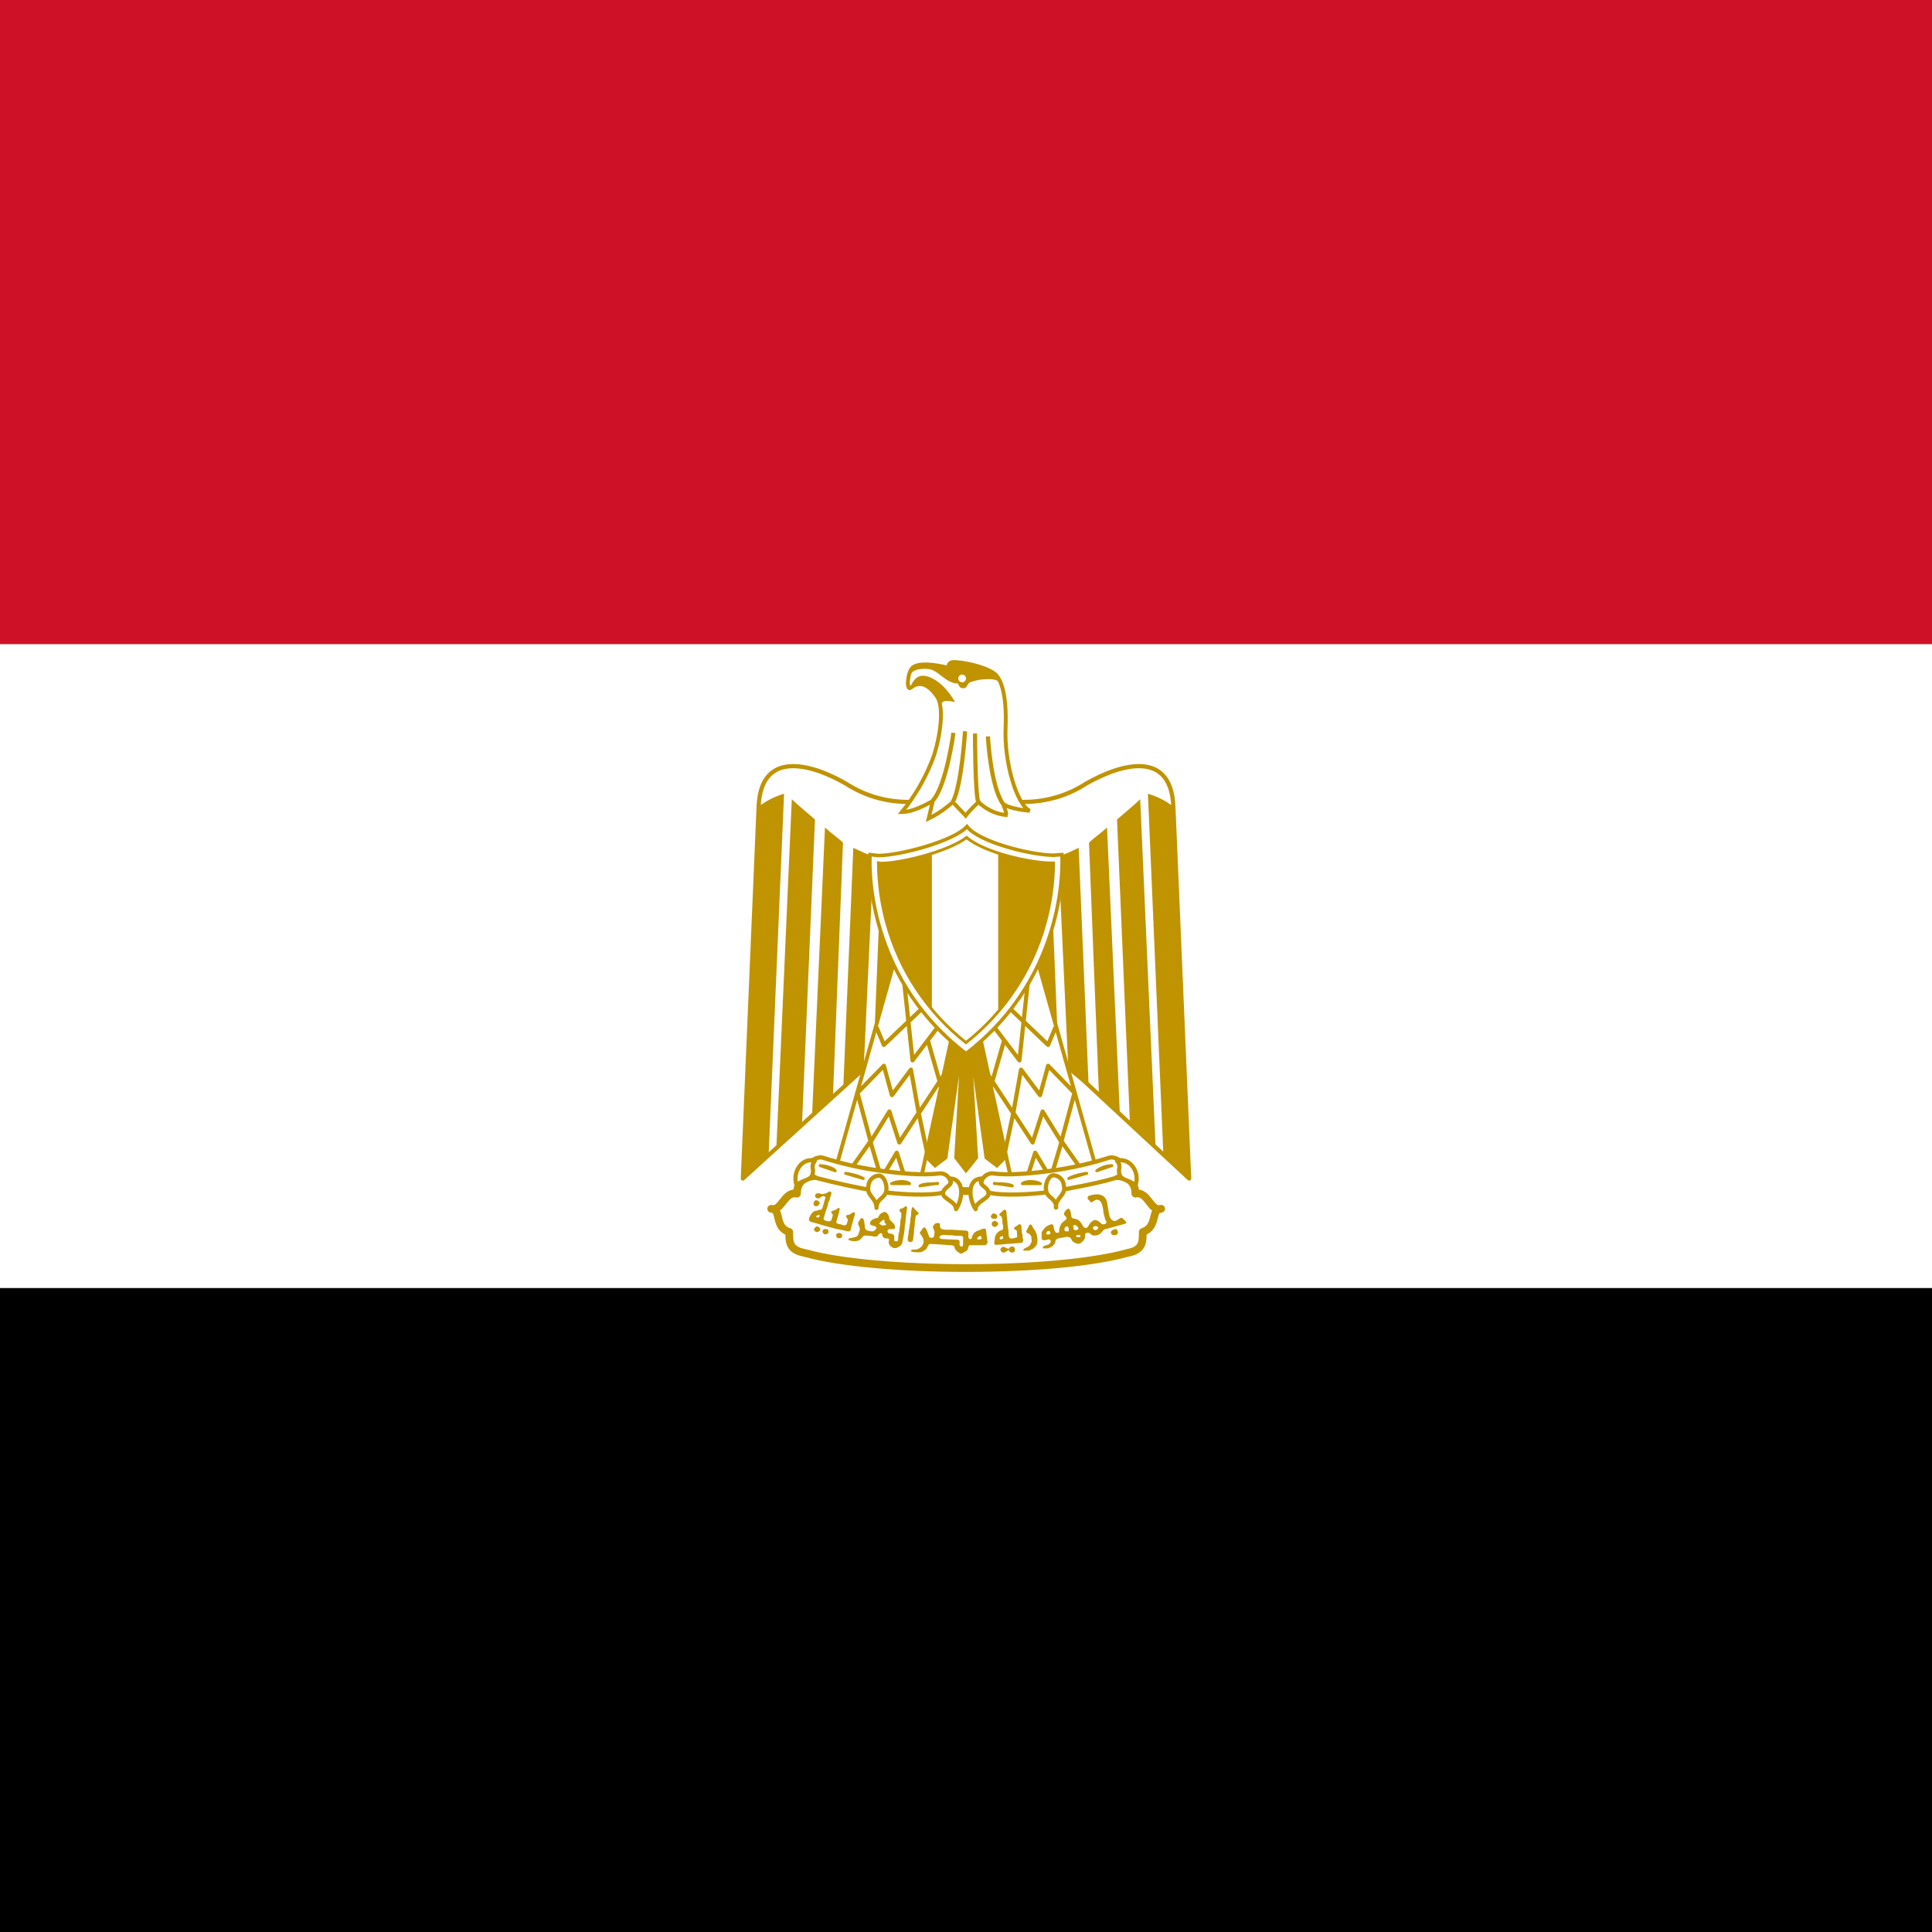
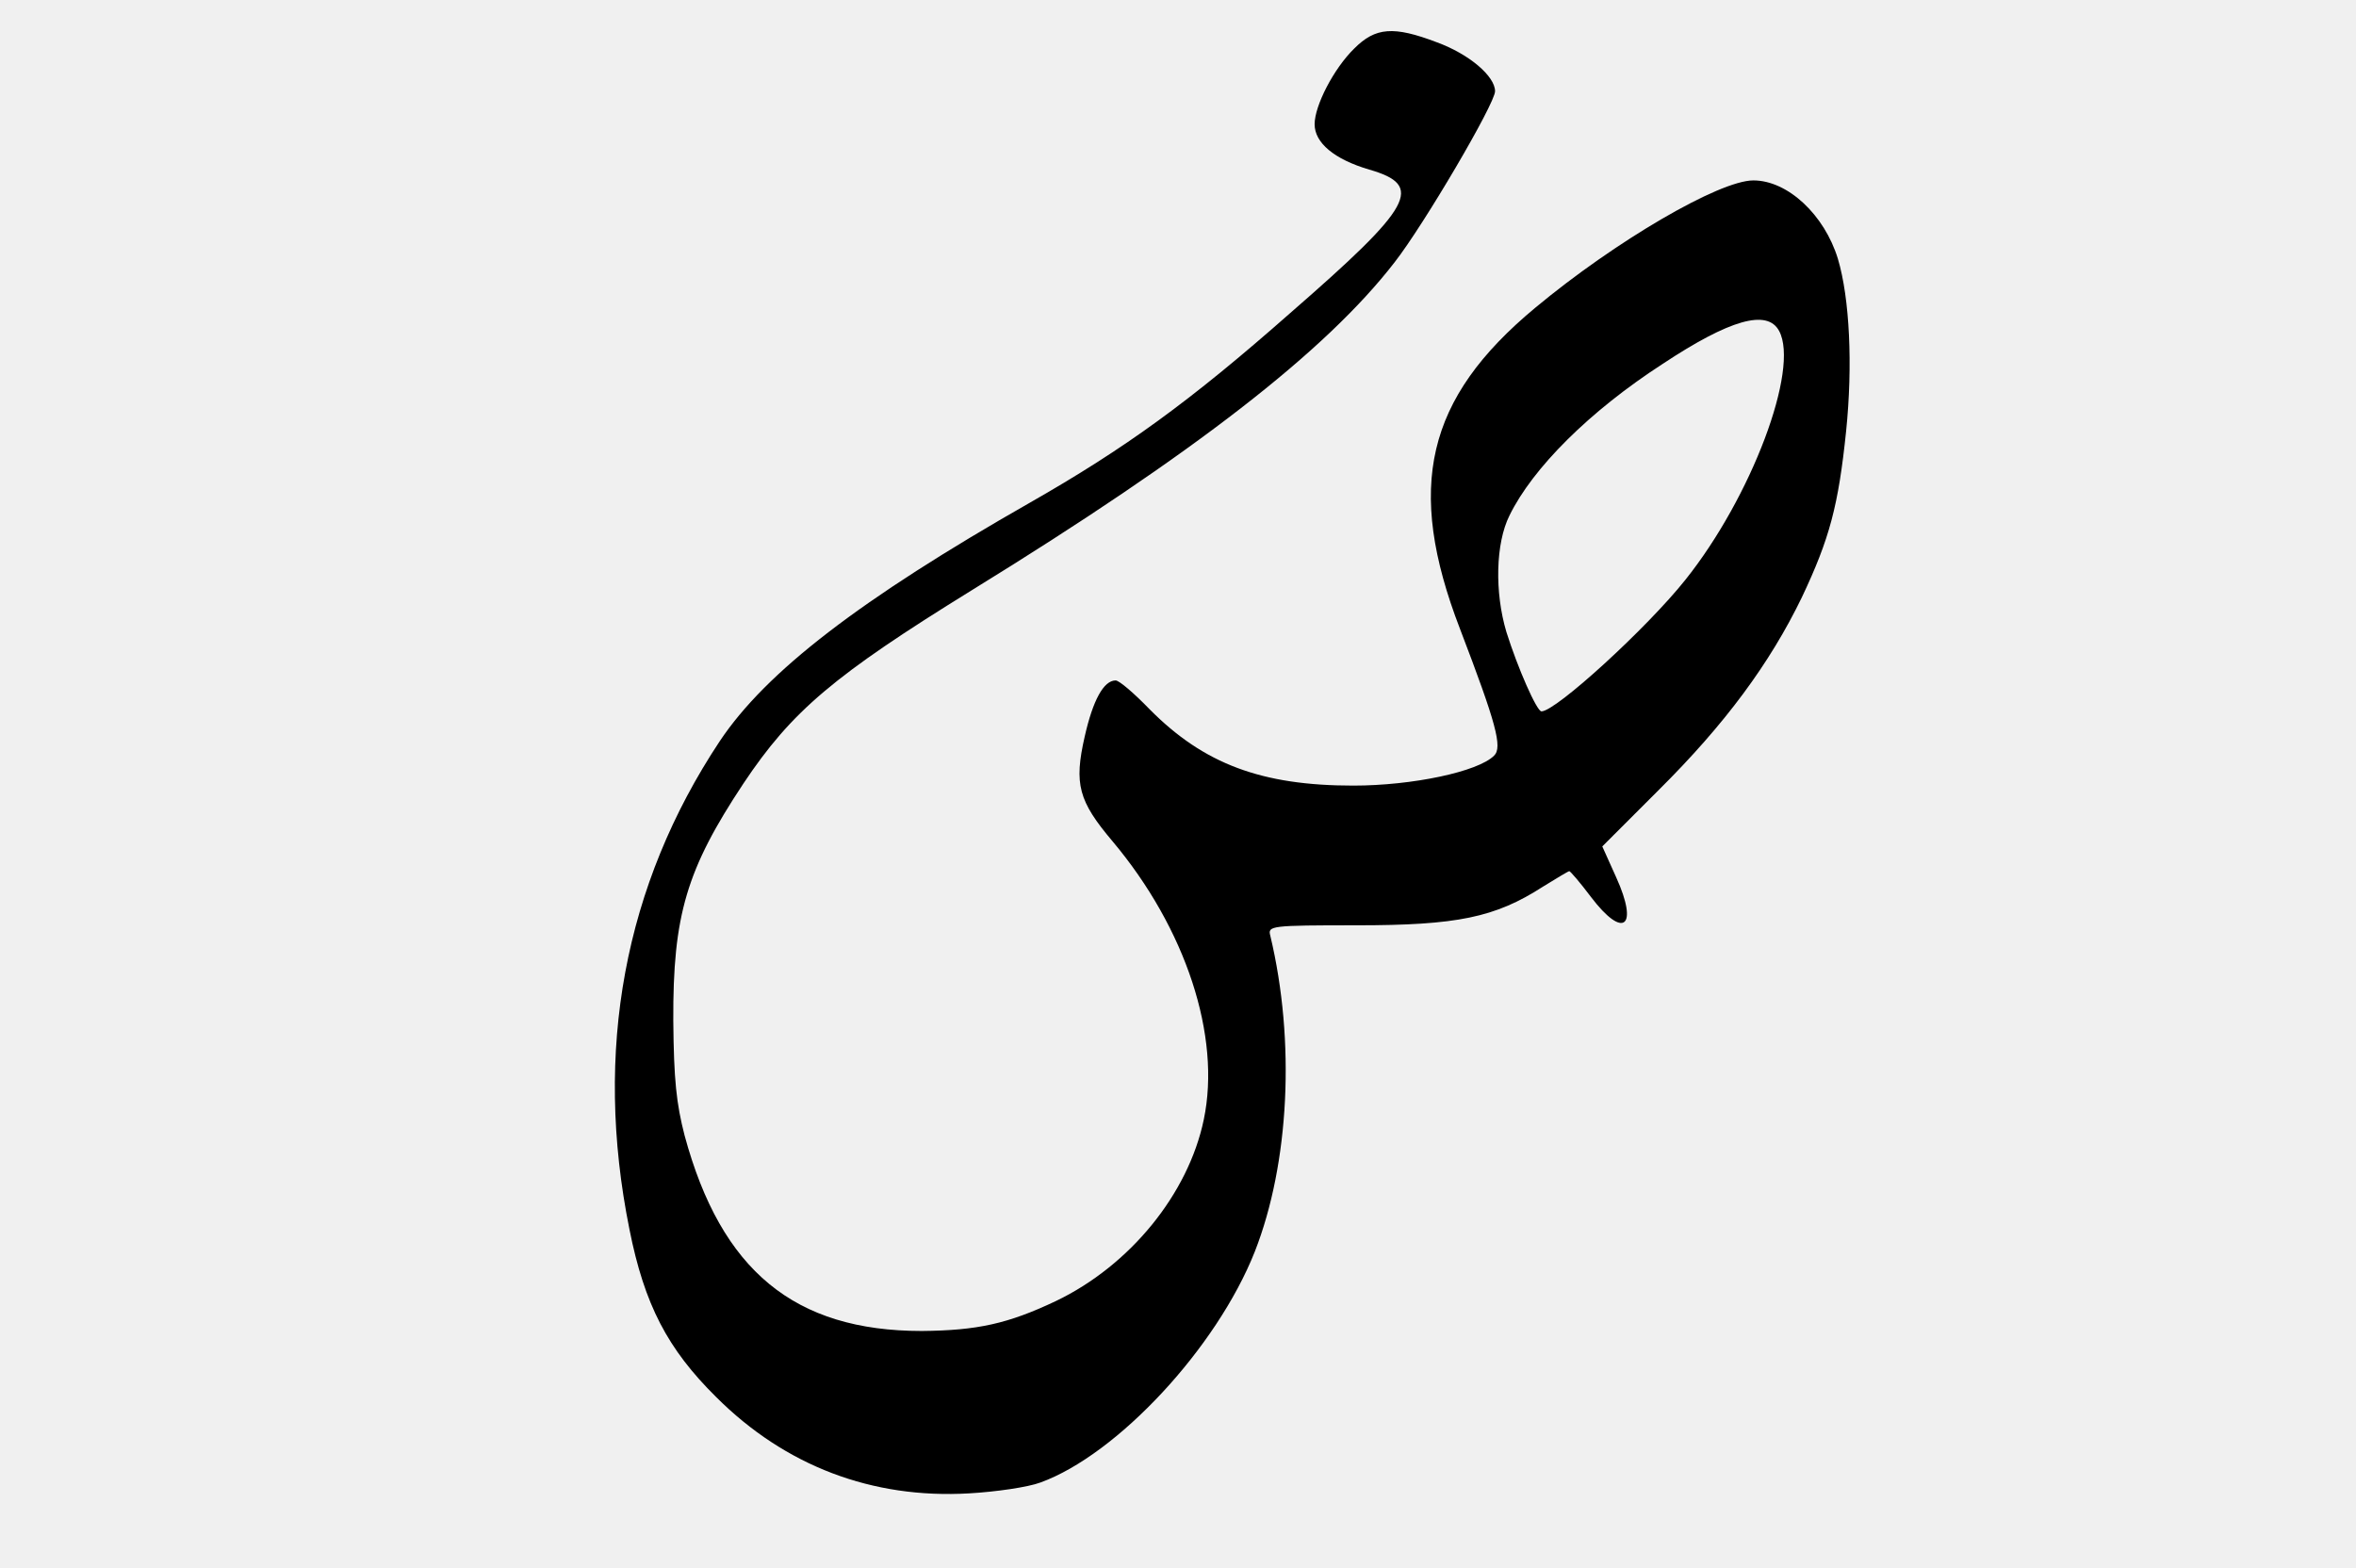
- <svg xmlns="http://www.w3.org/2000/svg" xmlns:xlink="http://www.w3.org/1999/xlink" id="flag-icon-css-eg" viewBox="0 0 512 512">
-   <path d="M0 341.3h512V512H0z" />
-   <path fill="#fff" d="M0 170.7h512v170.6H0z" />
-   <path fill="#ce1126" d="M0 0h512v170.7H0z" />
-   <g fill="#fff" stroke="#c09300" transform="translate(-128) scale(.85333)">
-     <path stroke-linejoin="round" stroke-width="1.3" d="M450.8 302.4l68.5 63.6-4.9-115.5c-.7-17.5-15.9-13.5-27-7.2-11.1 7.2-24 7.2-37.4 2.5-13.5 4.7-26.3 4.7-37.4-2.5-11-6.3-26.3-10.3-27 7.2L380.7 366l70.1-63.6z" />
-     <path id="a" fill="#c09300" stroke="none" d="M393.5 246.5l-4.8 112.3-8 7.2 4.9-115.5a24 24 0 0 1 7.9-4zm9.6 8l-4 94-8 8.2 4.8-108.5c1.6 1.6 6.3 5.5 7.2 6.3zm8.7 7.2l-3.1 78.4-6.5 6.3 4-89.4c1.6 1.5 4.8 3.8 5.6 4.7zm9.5 4l-3.1 66.8-6.3 5.1 3.1-74.3c1.6.7 4.7 2.4 6.3 2.4zm8.8 0l-2.3 55.7-6.5 6.3 2.5-61.3c1.5 0 5.6 0 6.3-.7z" />
-     <use width="100%" height="100%" transform="matrix(-1 0 0 1 900 0)" xlink:href="#a" />
-     <path fill="#c09300" stroke-width="1.1" d="M453.2 315l9.6 43.8-3.2 3.2-3.3-2.5-5.4-39 2.3 39-3.2 4-3.1-4 2.3-39-5.5 39-3.3 2.5-3.2-3.2 9.6-43.7h6.4z" />
-     <g id="b" fill="none" stroke-linejoin="round" stroke-width="1.3">
-       <path fill="#fff" stroke-width="1.2" d="M428.5 295.8l-19.1 67.7 26.3 4 11.1-50.9-18.3-20.8z" />
-       <path d="M422.2 319l2.3 5.5 12.4-11.8" />
-       <path d="M430.8 305l2.6 24.3 7.9-10.4m-3.2 4l4.3 15m1.7-5.5l-8.7 13.2m2.7 13.2l-2.8-13.2-2.4-13.4-5.9 7.9-2.5-9.1-8.2 8.4 4.1 15.2 5.8-9.4 3.1 9.6 6-9.2" />
-       <path d="M415 362l5.3-7.5 3.4 11.5 4.8-8 3.1 9.6" />
-     </g>
-     <use width="100%" height="100%" transform="matrix(-1 0 0 1 900 0)" xlink:href="#b" />
-     <g stroke-linecap="round" stroke-linejoin="round" stroke-width="1.3">
-       <path stroke-width="2.4" d="M450 393.8c20 0 39-1.6 50.2-4.7 4.7-.9 4.7-3.3 4.7-6.5 4.8-1.6 2.4-7.2 5.7-7.2-3.4 1-4-5.5-8-4.7 0-5.6-5.7-6.3-10.4-4.7-9.5 3.1-26.3 3.9-42.2 3.9-16-.8-32.6-.8-42.2-4-4.7-1.5-10.3-.8-10.3 4.8-4-.8-4.7 5.6-8 4.7 3.3 0 .8 5.7 5.6 7.2 0 3.2 0 5.6 4.8 6.5 11 3.1 30.2 4.7 50.1 4.7z" />
-       <path d="M422.9 363.5c6.4.9 13.6 1.6 19.2.9 3.2 0 5.5 5.5-.9 6.3-5.5.7-14.3 0-19-.8a231 231 0 0 1-18.4-4c-5.6-2.4-1.6-7 1.6-6.4a105.3 105.3 0 0 0 17.5 4zm54.2 0c-6.4.9-13.6 1.6-19 .9-3.4 0-5.7 5.5.7 6.3 5.6.7 14.3 0 19-.8 4-.8 12.8-2.3 18.4-4 5.6-2.4 1.6-7-1.6-6.4a105.2 105.2 0 0 1-17.5 4z" />
-       <path d="M403 360.4c-4.8-.9-7 4.7-5.5 7.9.7-1.6 4-1.6 4.7-3.2.9-2.4-.7-2.4.9-4.7zm19.2 14.7c0-3.2 3.1-2.8 3.1-6 0-1.5-.8-4-2.4-4a3.4 3.4 0 0 0-3.2 3.2c-.7 3.1 2.5 3.6 2.5 6.8zm22.7-9.1c4.7 0 4.2 6.3 2 9.5 0-2.3-4-3.2-4-4.8 0-2.4 3.6-2.4 2-4.7zm52-5.6c4.9-.9 7.2 4.7 5.6 7.9-.7-1.6-4-1.6-4.7-3.2-.9-2.4.7-2.4-.9-4.7zM478 375c0-3.2-3.2-2.8-3.2-6 0-1.5.8-4 2.4-4a3.4 3.4 0 0 1 3.2 3.2c.7 3.1-2.5 3.6-2.5 6.8zm-23-9c-4.7 0-4.2 6.3-2 9.5 0-2.3 4-3.2 4-4.8 0-2.4-3.6-2.4-2-4.7z" />
-       <path stroke-width=".9" d="M404.7 362c1.6 0 4 .7 4.7 1.6l-4.7-1.6zm7.9 2.4c.8 0 4 .7 5.5 1.6l-5.5-1.6zm28.6 3.2c-1.5 0-4.7 0-5.5.7l5.5-.8zm-8.7 0c-.9-.9-4-.9-5.6 0h5.6zm62.8-5.6a8 8 0 0 0-4.7 1.6l4.7-1.6zm-7.8 2.4c-1 0-4 .7-5.6 1.6l5.6-1.6zm-28.7 3.2c1.5 0 4.7 0 5.6.7l-5.6-.8zm8.7 0c.9-.9 4-.9 5.6 0h-5.6z" />
-       <g fill="#c09300" stroke="none">
-         <path d="M403.3 374.6c-.5-.1-.8-.6-.6-1 .1-.7.6-1 1-.8.4 0 .9.6.9.8l-.4.7-.2.1c0 .2-.4.2-.7.2zm55 3.9c-.2 0-.6-.5-.6-.7 0-.4.6-1 1-1l.8.4c.3.3.3.9-.1 1.2-.2.2-.8.2-1.1 0zm.3 2.5c-.4-.2-.5-.4-.6-.8 0-.5 0-.6.5-.9l.4-.2.4.2c.4.2.7.4.7.8 0 .3-.3.6-.7.8-.3.2-.4.2-.7 0z" />
-         <path d="M407.8 370c-.4 0-.9.4-1.2.6-.6.1-1.4.5-2 0-.6-.1-1.4 0-1.5.8.1.7 1 1 1.6.6.4-.5 1.5-.9 1.7 0-.5.8-.4 1.7-.8 2.4 0 .5-.3.9-.5 1.3-.5 0-1 0-1.4.3a2 2 0 0 0-1.6.8c-.4.6-.8 1.2-.9 2 .1.6 1 .8 1.6.9l2 .6 3.2.9c1.6.5 3.2.7 4.8 1.1l.5.1c.7.2 1-.5 1-1l1-3.6c.2-.5.5-1.5-.4-1.3-.5.3-1 .8-1.6.8-.9 0-.4 1 0 1.3 0 .6-.2 1.3-.5 1.8-.6.3-1.2 0-1.8-.2-.5 0-1.7-.3-1.2-1l.5-1.8c.3-.6.3-1.3.5-2-.4-.7-1 .3-1.5.4-.4.2-1.6.3-1 1 .6.4.2 1.1 0 1.7 0 .7-.8 1-1.4.7-.6 0-1.5-.5-1-1.1l.5-1.8.7-2c0-.7.3-1.2.6-1.8 0-.7.5-1.3.5-2 0-.3-.2-.4-.4-.4zm-3.7 7.3a.3.3 0 0 1 .3 0c.2.2.2.4 0 .6l-.3.2c-.5 0-.6-.1-.6-.3 0-.1 0-.2.3-.3a1.4 1.4 0 0 1 .4-.2zm-1 5c-.5-.4-.4-.7.3-1.3.4-.2.5-.2.9.1.6.5.6.8 0 1.3-.2.2-.3.2-.5.2-.3 0-.4 0-.7-.2zm3 1a.9.9 0 0 1-.6-1.1c.2-.4.3-.5.9-.5.7 0 .8.1.9.7 0 .4 0 .5-.3.7a1 1 0 0 1-.8.2zm89.2 0c-.2-.1-.3-.2-.3-.5 0-.4.2-.7.8-.9.6-.3 1-.3 1.2.2.3.6.3.8-.1 1.2-.2.3-.3.3-.8.3s-.6 0-.8-.2zm-85 1.2c-.4 0-.6-.4-.6-.8 0-.3 0-.4.2-.6l.6-.2.6.1c.5.4.6.8.3 1.2-.3.4-.6.4-1.2.3zm21.8 1l-.2-.3c0-.6 0-1.1.2-1.7.1-.5 0-1 .2-1.5l.4-2.8c0-.5 0-1 .2-1.4.1-.8 0-1.5.2-2.2 0-.3.3-1 .6-.6.4.6.9 1 1.4 1.5.4.3 0 .7-.3.8-.4.1-.5.6-.5 1l-.2 1.2c0 .7 0 1.3-.2 2l-.1 1.8-.2 1.2c0 .4 0 .9-.4 1.1-.3.2-.8.2-1-.1zm29.7-9.8l-1.3 1.2c-.6.5.5.7.6 1.1.2.6.2 1.2.2 1.8.2.6.3 1.1.2 1.7 0 .7-.8.5-1.2.9-.5.2-.7.7-1 1a4.2 4.2 0 0 0-.4 1.6c0 .5-.3 1 0 1.4l.1.2h.5l1.5-.1c1.2-.2 2.5-.2 3.7-.3l2.2-.2c.6.1.9-.5.9-1-.4-.7-.1-1.4-.4-2-.2-.8-.1-1.5-.2-2.2 0-.6-.7-.8-1-.4-.4.4-1 .5-1.2.9-.3.6.6.6.8 1l.1 1.5c.1.6-.5.6-1 .7-.5.2-1.2.3-1.5-.3-.2-.5-.2-1-.2-1.5 0-1-.3-1.8-.3-2.7 0-1-.3-2.1-.3-3.2 0-.5-.1-1.2-.8-1.1zm-.6 8.2h.3v.8l-.3.1a3.3 3.3 0 0 1-.4.1 2.5 2.5 0 0 1-.2 0c-.2-.2-.2-.5.1-.8l.5-.2zm-30-9.2c-.3 0-.8.7-1.2.6-.9.1-.8 1-.1 1.3v.8c.1.8-.4 1.5-.3 2.3 0 .8-.3 1.7-.3 2.6-.3.9-.3 1.8-.4 2.7-.1.8-.7.5-1.2.3v-1c.1-.9-.5-1.1-1.2-1.2-.7 0-1-.5-.8-1.1.3-.4 1-.3 1.5-.3 1 .2.9-1.1.4-1.6-.4-.6-1.2-1-1.4-1.6 0-.8-.5-1.7-1.2-2.1-1.1-.1-2 .8-2.3 1.8-.5 0-1 .2-1.4.4-.7.2-1.7 1.4-.7 1.9.5.1 2.2.5 1.4 1.2-.4.8-1.2.8-1.9.6-.7 0-1.5-.4-1.5-1.2-.1-.8-.1-1.6-.4-2.3-.2-.8-1.1-.6-1.2.2-.7.5-.6 1.4-.1 2 .3.7 0 1.6-.3 2.2-.2 1-1.2 1-1.9 1.2-.3.2-1.6 0-1.1.7a4 4 0 0 0 2.4.3c.8 0 1.5-.7 2-1.4.5-.5 1.4-.2 2.2-.2.7 0 1.5.5 2.3.1.2-.5 1.2-1.5 1.5-.5 0 .9.7 1.3 1.5 1.2.9 0 .5.6.5 1.2 0 .9.7 1.4 1.5 1.8h.8c.7-.3 1.5-.6 1.8-1.4.3-.7.3-1.5.5-2.2.2-1.1.4-2.3.4-3.4.3-1 .2-2.1.4-3.2l.3-2.3c0-.5-.2-.5-.5-.4zm-6.7 4.1c.1 0 .2.2.2.5 0 .4.2.7.5.8v.3l-.8.2c-.5 0-.9-.2-1.2-.5l-.2-.2.3-.2.5-.5c.3-.3.5-.4.7-.4zm66-7.9a8.4 8.4 0 0 0-1.7.3c-1 0-1.5 1-.5 1.6.6 1.5 1.5-.4 2.5-.2 1.4.2 1.5 1.8 1.8 3 0 1.1.4 2.2.7 3.3 1 1.1-.7 1.8-1.4 1-.6-.7-2-1.5-2.7-.6-.9.4-1 1.6-1.7 2-1.2.3-1.3-1.2-2-1.8-.6-.9-1.7-1-2.6-1.2-.4-.9-.2-2.4-1-3-.8.3-2.2 1.7-1 2.4 1 1-.5 1.4-1 2-.8.9-1 2-1 3-1.3.7-1.5-.8-1.7-1.7 0-1.1-1-.8-1.7-.4-1 .4-1.4 1.3-2 2v2c.2.9 1.2.5 1.8.4 1-.4 1.4.7.6 1.3-.6.6-2.2.3-2 1.4h1.6c1-.3 2.2-1.1 2.3-2.3.2-1 1.7-.9 2.5-1.1 1-.3 2.3-.4 2.6 1 .7.7 2.2 1.5 3 .5a2.4 2.4 0 0 0 1.1-2.3c-.1-.8 1.3-.8 1.7-.3.5.8 2.1.6 2.9 0 .8-.5 1-1.6 2.2-1.6l5.4-1.5c1.4-.3-.2-1.2-.6-1.8-1-.5-2 1.7-3.2.6-1-.7-.9-2-1.2-3.1-.3-1.4-.2-3-1.2-4-.6-.7-1.6-.9-2.5-.9zm-6.8 9.5c.1 0 .3 0 .5.2.4.2.7.6.7 1 0 .2 0 .2-.3.3l-.5.2c-.2 0-.7-.3-.7-.5v-.4c-.2-.4-.2-.4 0-.6l.3-.2zm6.5.4c.4 0 .6 0 .8.3.1.4 0 .6-.4.8l-.5.2-.4-.3c-.2-.1-.3-.2-.3-.4 0-.3.4-.6.8-.7zm-9 0c.2 0 .3 0 .4.2.2.2.3.3.3.6v.6c0 .3 0 .2-.6.2s-.7 0-.7-.6c0-.4 0-.5.3-.7.1-.2.3-.2.4-.2zm-5.4 1.5a.6.6 0 0 1 .4.4c0 .3 0 .5-.2.6-.3.1-.8.2-1 0a.6.6 0 0 1 0-.1c-.2-.1-.2-.2 0-.3v-.1l.2-.3a.5.5 0 0 1 .6-.2zm9.2 1.2l.5.1v.6h-1.2l-.1-.2c0-.2 0-.3.2-.4l.6-.1zm-17.1 4.8c-.1 0-.3-.1-.1-.2.1-.3.5-.4.8-.6a3.4 3.4 0 0 0 1.4-1c0-.4.4-.6.4-1l-.1-1.4a1.8 1.8 0 0 0-.8-1c-.3-.1-.7-.2-.8-.6 0-.3.3-.6.4-.9l.6-1.2c.3-.3.7 0 .8.2l.5 1c.3.3.5.6.6 1 .2.4.4.7.4 1l.2 1.3c0 .5 0 1.1-.2 1.6l-.6.8c-.3.3-.6.6-1 .7-.3.1-.5.4-.9.4H468l-.1-.1zm-6.9.4c-.2-.2-.3-.3-.3-.6s0-.3.3-.6c.4-.4.6-.4 1.4 0 .7.4 1 .4 1 .1.1-.2.5-.5 1-.5a.8.8 0 0 1 .5.2c.2.2.3.3.3.7 0 .5 0 .5-.3.8-.3.2-.3.2-.7.2a.9.9 0 0 1-.8-.6c0-.2 0-.3-.2-.1l-.2.1c-.2 0-.6.3-.8.5l-.5.1c-.4 0-.4 0-.7-.3zm-19.8-8.9c-.7 0-1.4.6-1.5 1.3.2.7.8 1.5.4 2.2.3 1-.8 1.4-1.5.9-.4-1-.6-2-1.3-3-.8-.2-1.1 1.1-1.7 1.6.3.7 1.1 1.4 1.2 2.3.2 1-.4 2-1.1 2.4-.7.7-1.7.5-2.5.6-1 .6.7.8 1.2.8 1 .1 2.1 0 3-.8.7-.3.6-1.7 1.5-1.8l4.8.3c.8.2 2.1-.1 2.7.5 0 1 1 1.8 1.9 2.2.5.2 1-.5 1.5-.6 1-.3.7-1.5 1.3-2h5c.2 0 .3-.5.6-.7l-.2-1.9c-.3-.8 0-1.8-.5-2.5-.9-.2-1.6.5-2.4.6-1 .4-1.7 1.3-1.8 2.3-.5.9-1.4-.2-1-1l-.1-1c-.5-.5-1.4-.3-2.1-.4l-3-.2c-1 0-1.9.1-2.7-.1-1 0-1-1-1-1.8a1 1 0 0 0-.7-.2zm2 3.7l1 .1h1.3c1 .2 2 .2 3 .2.2 0 .4.2.6.4v2c0 .3 0 .7-.2.8a.7.7 0 0 1-.2.2 1 1 0 0 1-.7-.5v-1.4a1.3 1.3 0 0 0-.7-.3l-2.6-.1-2-.1c-.3-.1-.7 0-.9-.4-.2-.2.1-.6.4-.7a2.3 2.3 0 0 1 1-.2zm11.3.3c.1 0 .2 0 .2.3l.2.5c0 .1 0 .2-.2.2-.5.2-1 .2-1.2 0 0-.1 0-.5.2-.6l.8-.4z" />
-       </g>
-     </g>
-     <path stroke-width="1.1" d="M450 327.2c32.6-25 29.8-61.8 29.8-61.8l-2.5.2c-6.9 0-23.2-4-27-8.9-4 4.5-20.8 9-27.6 9l-2.5-.3s-2.9 36.7 29.8 61.8z" />
-     <path stroke-width=".9" d="M477.2 268h-.8c-6.2 0-20.6-3.1-26.2-7.9-5.8 4.4-20.5 8-26.6 8a4.7 4.7 0 0 1-.8-.1 73.1 73.1 0 0 0 2.6 18.7 71 71 0 0 0 24.6 37.1 71.2 71.2 0 0 0 24.6-37.2 73.1 73.1 0 0 0 2.6-18.6z" />
-     <path fill="#c09300" stroke="none" d="M439.4 265a62.2 62.2 0 0 1-16.6 3l.1 4.1a72.8 72.8 0 0 0 2.5 14.5 71 71 0 0 0 14 26.8V265zm20.6 0v49.2a71.1 71.1 0 0 0 14.6-27.6 73 73 0 0 0 2.5-14.5l.1-4h-.8c-3.8 0-10.4-1.2-16.4-3.2z" />
-     <g stroke-width="1.3">
-       <path stroke-width="1.2" d="M462.3 253c.7.1-.9-3.5-.9-3.5 1.8 1.8 8.4 2.3 8.4 2.3-4-1.8-8-15.1-7.5-25.8.4-10.6-1.5-14.8-3-16.4-2-2-8.5-3.8-12.7-4-2.5-.1-2 1.8-2 1.8-4.5-1.1-9-1.6-11-.2-1.8 1.2-2.2 7.5-.8 6.4 3.3-2.7 6.2-.2 8.2 2.7 1.8 2.5 1.7 9.7-.9 18.2a60 60 0 0 1-10 17.7c4 0 9.6-3.5 9.6-3.5l-1.3 5.5c4.2-2 7.5-5.1 7.5-5.1l4 4.2c1.3-1.8 4-4.2 4-4.2s3.3 3.5 8.4 4z" />
-       <path fill="none" d="M446.1 227.6s-2.2 16.4-6.4 21m10-21.5s-1 16.7-3.8 22m6.9-21.3s0 18.2 1 21.3m3-20.4s.8 15.3 4.6 20.8" />
-       <path fill="#c09300" stroke-width=".3" d="M442 219.6a8 8 0 0 0-1-3.3c-2-3-4.9-5.4-8.2-2.7 0 0 1.1-3.5 3.6-3.6 1.8-.1 6.1 1.4 9.9 7.8 0 0-2.8-.6-3.5 0-1.2 1-.7 1.8-.7 1.8z" />
-       <path fill="#c09300" stroke-width=".3" d="M432.4 209.3c.3-1 .7-1.8 1.3-2.1 2-1.4 6.4-1 10.9.2 0 0-.4-1.9 2-1.8 4.2.2 10.6 2 12.6 4a7.9 7.9 0 0 1 1.5 2.4c-1-1.4-3.8-1.3-4.5-1.2-1 .1-1.7 0-3.1.4-.7.2-1.7.4-2.3.8-.4.4-.8 1.6-1.4 1.6-1 0-1-.2-1.3-.5-.3-.5-.5-1.1-.9-1-1 .1-2.8-.7-5-2.5-2.3-1.8-3.2-2.2-6-2-3 .2-3.8 1.9-3.8 1.9v-.2z" />
-       <circle cx="448.8" cy="210.7" r="1.2" stroke="none" />
-     </g>
+ <svg xmlns="http://www.w3.org/2000/svg" version="1.0" width="457pt" height="304pt" viewBox="0 0 457 304" preserveAspectRatio="xMidYMid meet">
+   <g transform="translate(0,304) scale(0.1,-0.1)" fill="#000000" stroke="none">
+     <path d="M2627 2946 c-40 -39 -77 -111 -77 -147 0 -36 38 -68 106 -88 107 -31 86 -70 -153 -278 -195 -172 -321 -263 -505 -368 -330 -188 -512 -328 -602 -463 -185 -279 -245 -600 -175 -947 29 -146 74 -232 168 -325 134 -134 303 -198 491 -187 52 3 114 12 138 21 149 54 342 261 416 448 67 171 79 408 30 613 -5 19 0 20 168 20 194 0 268 15 361 75 26 16 49 30 51 30 2 0 21 -22 42 -50 63 -83 93 -59 49 38 l-27 60 109 109 c129 128 216 246 278 374 54 114 71 178 86 323 13 127 7 257 -16 334 -26 85 -97 152 -164 152 -66 0 -268 -118 -423 -247 -212 -176 -252 -348 -146 -623 70 -183 83 -230 66 -246 -31 -31 -158 -58 -273 -58 -178 0 -290 42 -395 148 -30 31 -59 56 -66 56 -23 0 -44 -38 -60 -109 -21 -92 -12 -125 54 -203 142 -169 211 -378 177 -540 -30 -144 -143 -283 -287 -352 -93 -44 -152 -57 -260 -58 -247 0 -389 117 -460 379 -16 62 -21 108 -22 223 -1 205 26 294 136 460 94 141 176 210 443 375 432 266 687 464 820 636 57 73 195 308 195 332 0 29 -50 72 -113 95 -84 32 -119 29 -160 -12z m824 -548 c40 -74 -54 -323 -182 -483 -74 -93 -251 -255 -279 -255 -9 0 -46 84 -68 154 -23 77 -21 172 6 226 45 92 155 202 297 294 130 86 203 107 226 64z" />
  </g>
</svg>
